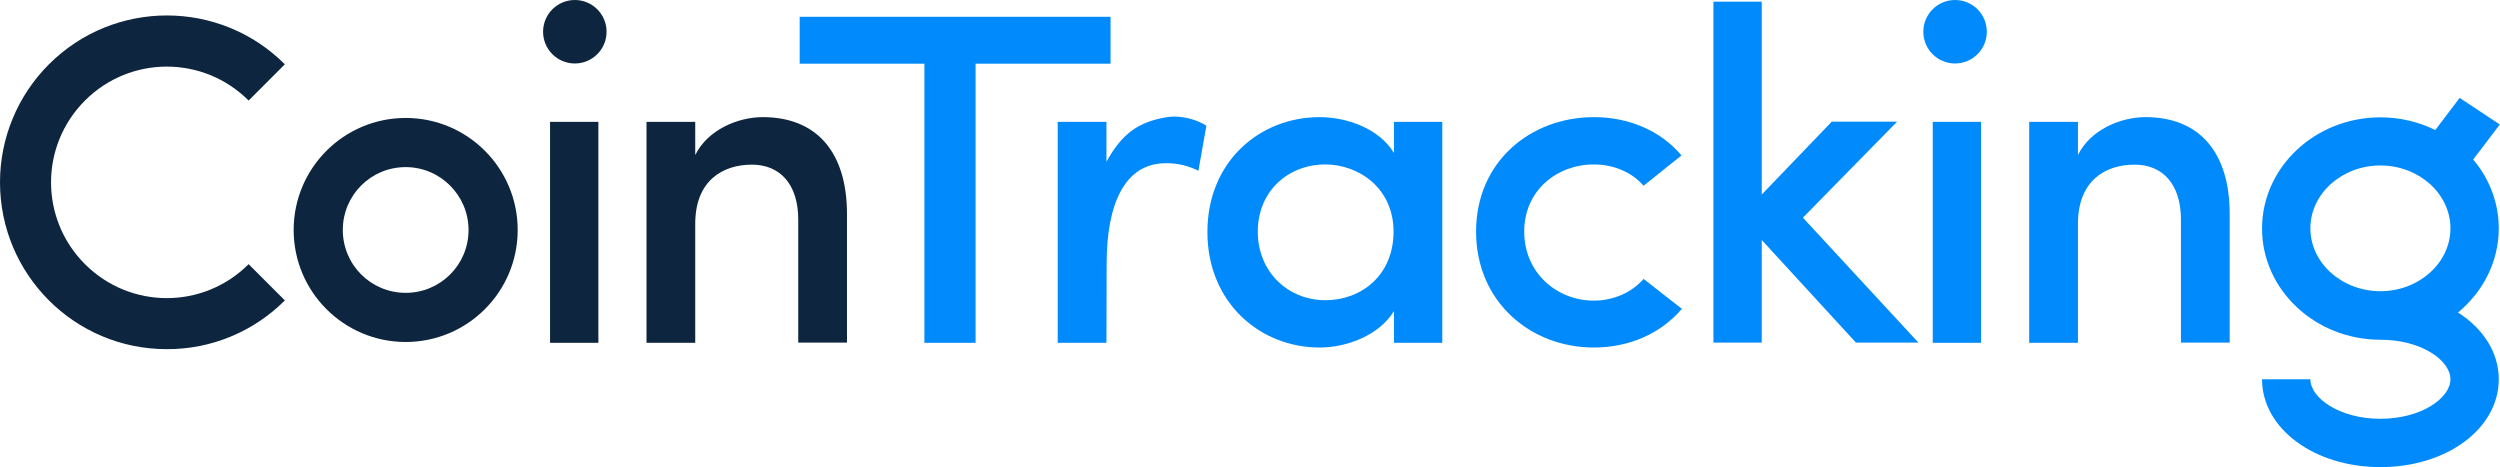
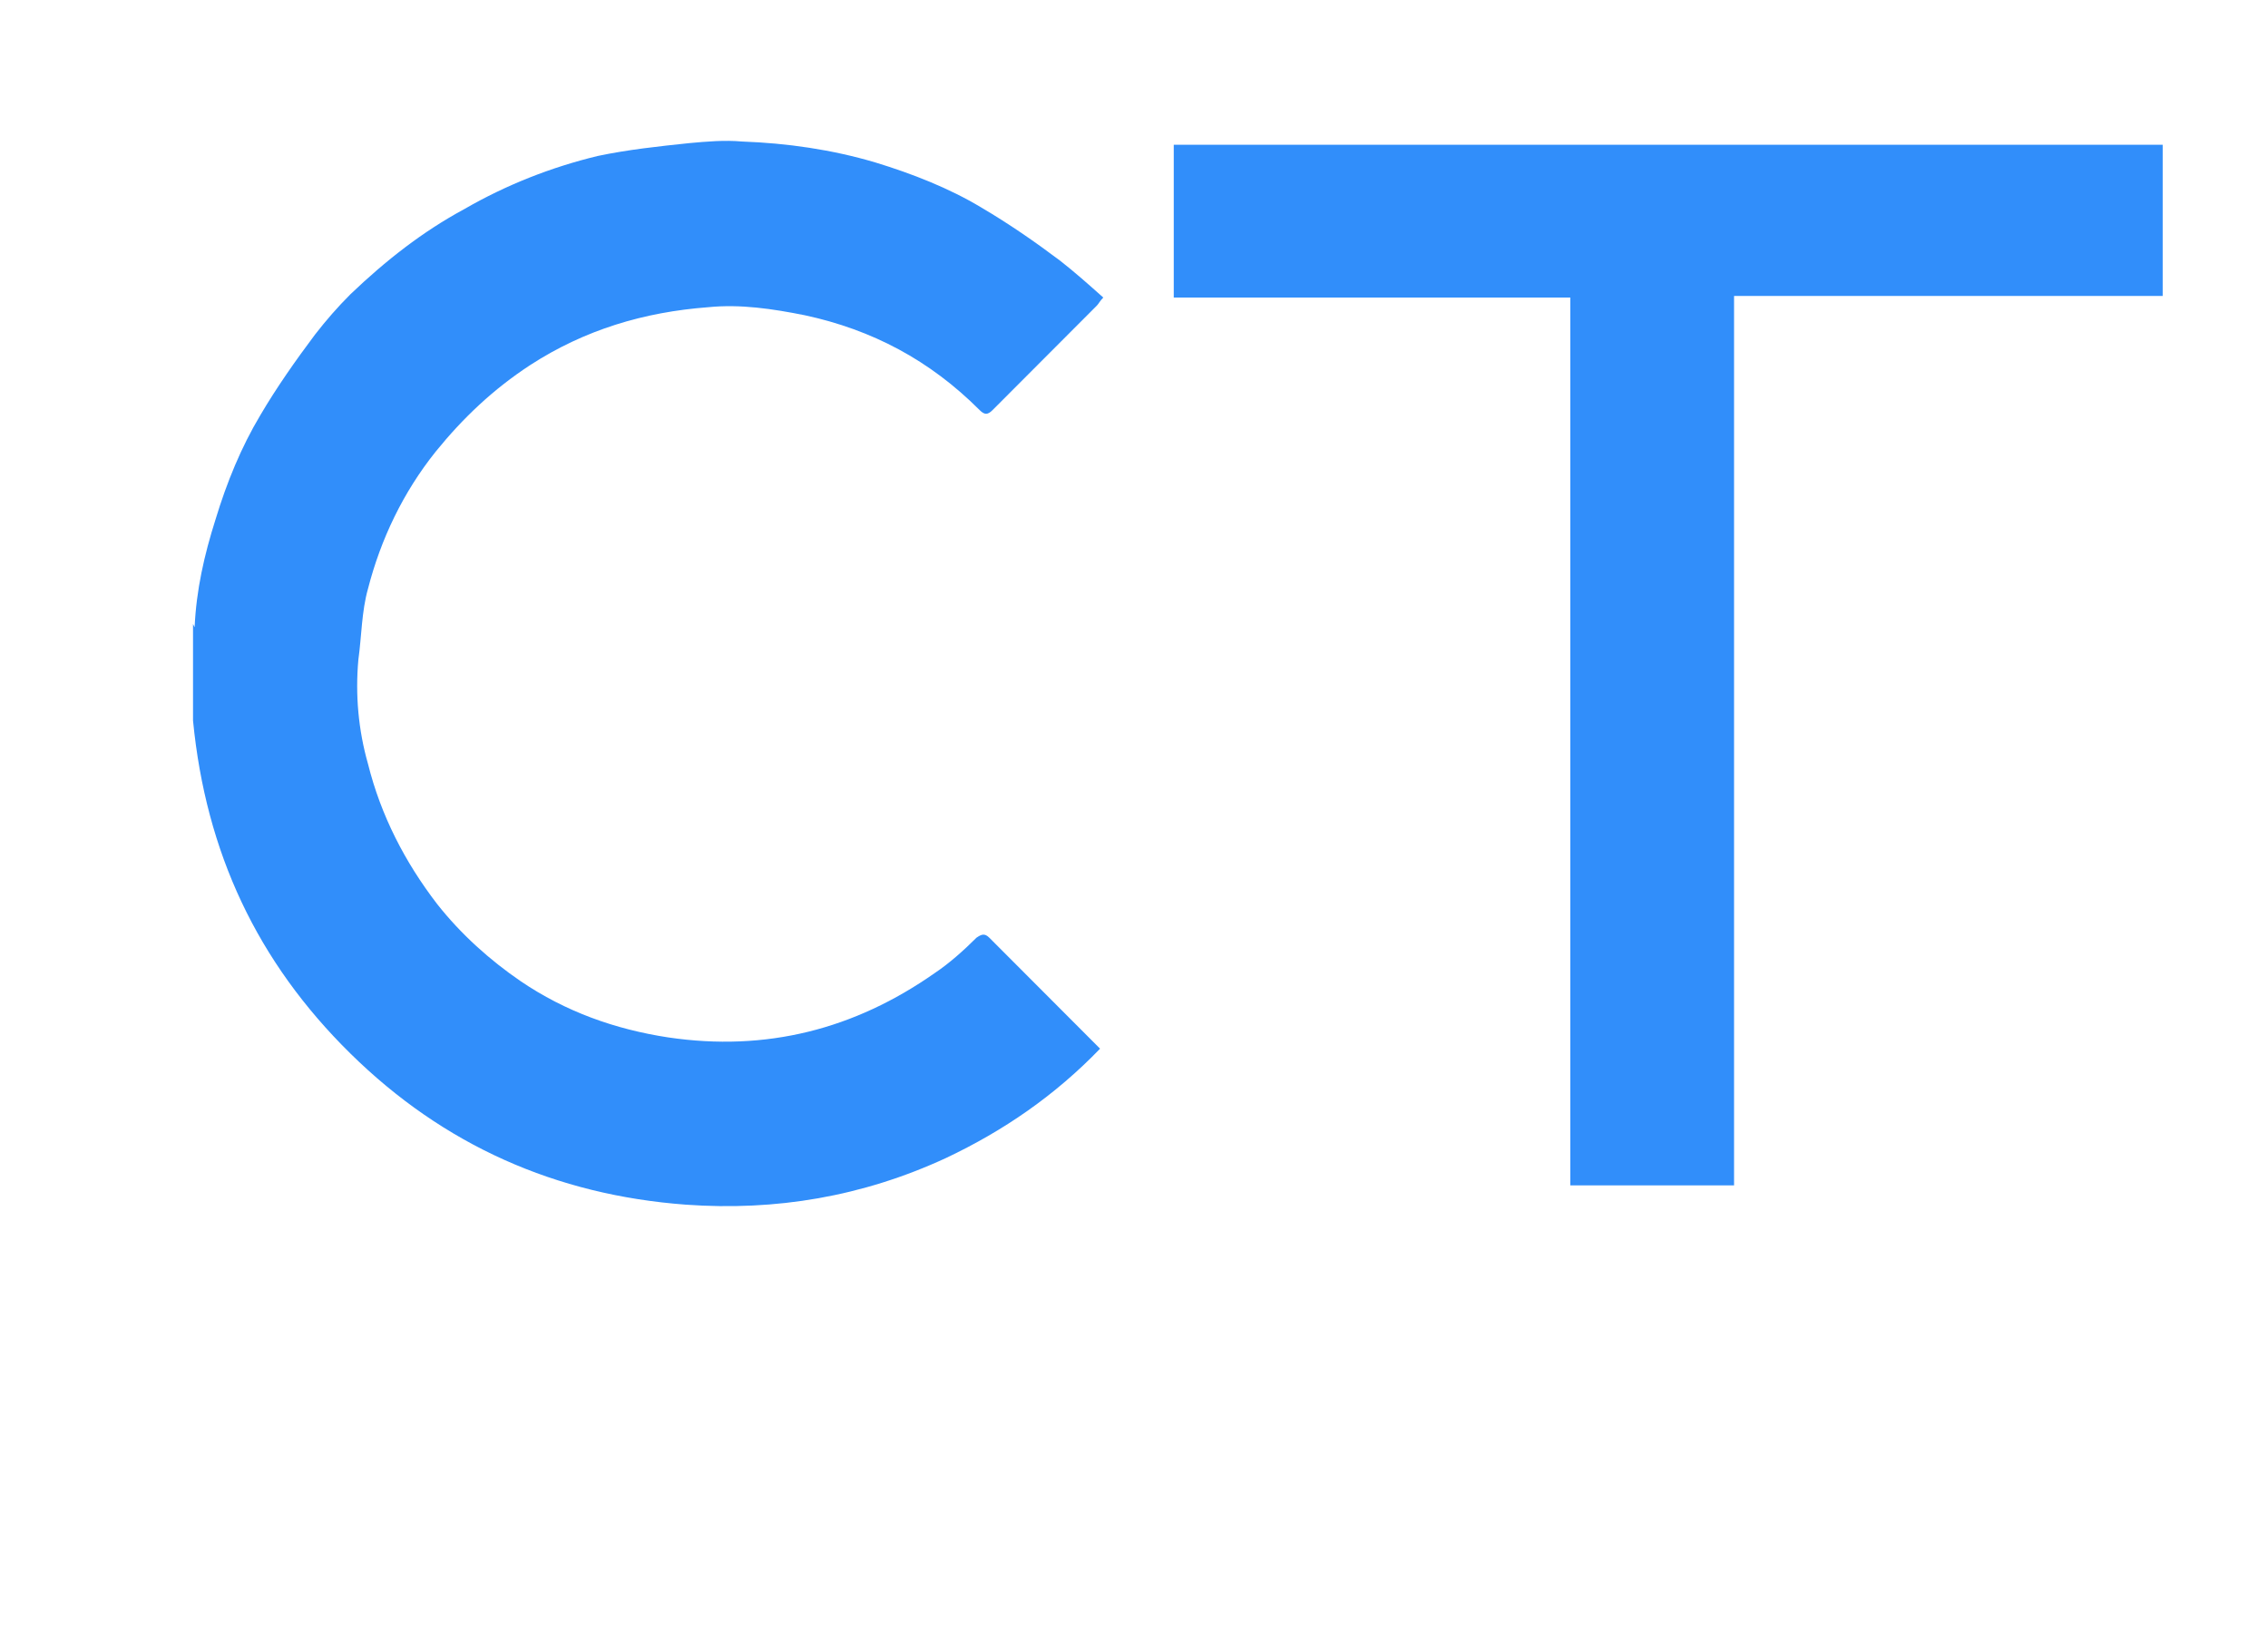
- <svg xmlns="http://www.w3.org/2000/svg" version="1.1" id="Layer_1" x="0px" y="0px" viewBox="0 0 1220.8 227.9" style="enable-background:new 0 0 1220.8 227.9;" xml:space="preserve">
-   <style type="text/css">
- 	.st0{fill:#0D253E;}
- 	.st1{fill:#008AFB;}
- </style>
-   <g id="Layer_2_1_">
-     <g id="Layer_1-2">
-       <path class="st0" d="M198.1,167c-30.2,0-54.7-24.5-54.7-54.7s24.5-54.7,54.7-54.7s54.7,24.5,54.7,54.7l0,0    C252.8,142.5,228.3,167,198.1,167z M198.1,81.6c-17,0-30.7,13.7-30.7,30.7s13.7,30.7,30.7,30.7s30.7-13.7,30.7-30.7l0,0    C228.8,95.4,215,81.6,198.1,81.6z" />
-       <path class="st0" d="M292.2,59.5h-23.6v107.9h23.6V59.5z" />
-       <path class="st0" d="M339.5,167.4h-23.8V59.5h23.8v16.2c6.2-12.5,21-18.5,33-18.5c26.1,0,41.1,16.9,41.1,47.3v62.8h-23.8v-60.1    c0-17.1-8.8-26.8-22.6-26.8c-14.1,0-27.7,7.6-27.7,28.9V167.4z" />
-       <path class="st1" d="M390.6,8.2h151.7v22.9h-65.9v136.3h-25V31.1h-60.9V8.2H390.6z" />
-       <path class="st1" d="M540.3,167.4h-23.8V59.5h23.8V79c7.4-13.5,15.4-19.5,29.6-21.8c7.5-1.2,15.7,1.8,19.2,4.2l-3.9,22    c-4.9-2.5-10.4-3.8-15.9-3.7c-20.3,0-28.9,20.3-28.9,49L540.3,167.4L540.3,167.4z" />
-       <path class="st1" d="M680.7,151.9c-7.2,11.8-22.9,17.8-36.3,17.8c-29.1,0-54.8-21.9-54.8-56.4s25.6-56.1,54.8-56.1    c12.9,0,28.9,5.3,36.3,17.5V59.5h23.6v107.9h-23.6V151.9z M647.2,146.6c17.6,0,33.3-12.2,33.3-33.5s-17.1-32.8-33.3-32.8    c-18,0-33,12.9-33,32.8S629.2,146.6,647.2,146.6L647.2,146.6z" />
-       <path class="st1" d="M778.4,57.2c17.1,0,32.6,6.7,42.7,18.7l-18.5,14.8c-5.8-6.7-14.8-10.4-24.3-10.4c-18,0-34,12.7-34,32.8    s15.9,33.7,34,33.7c9.5,0,18.5-3.9,24.3-10.6l18.7,14.6c-10.2,12-25.6,18.9-43,18.9c-31,0-57.5-22.4-57.5-56.6    S747.4,57.2,778.4,57.2z" />
-       <path class="st1" d="M860.3,117.2v50.1h-23.6V0.8h23.6V95l34.2-35.6h31.9l-46,46.9l56.4,61h-30.5L860.3,117.2z" />
-       <path class="st1" d="M967.4,59.5h-23.6v107.9h23.6V59.5z" />
-       <path class="st1" d="M1014.7,167.4h-23.8V59.5h23.8v16.2c6.2-12.5,21-18.5,33-18.5c26.1,0,41.1,16.9,41.1,47.3v62.8H1065v-60.1    c0-17.1-8.8-26.8-22.6-26.8c-14.1,0-27.7,7.6-27.7,28.9V167.4z" />
-       <path class="st1" d="M1220.2,111.5c0-12.3-4.5-24.2-12.5-33.6l13-17.1l-19.6-13l-11.9,15.7c-8.3-4.1-17.5-6.2-26.8-6.2    c-31.9,0-57.8,24.4-57.8,54.3s25.9,54.3,57.8,54.3c20.2,0,34.2,10.2,34.2,19.3s-14.1,19.3-34.2,19.3s-34.2-10.2-34.2-19.3h-23.6    c0,24,25.4,42.9,57.8,42.9s57.8-18.8,57.8-42.9c0-13.2-7.7-24.8-19.9-32.6C1212.5,142.5,1220.2,127.8,1220.2,111.5z M1128.2,111.5    c0-16.9,15.4-30.7,34.2-30.7s34.2,13.8,34.2,30.7s-15.4,30.7-34.2,30.7S1128.2,128.4,1128.2,111.5L1128.2,111.5z" />
-       <path class="st0" d="M81.4,170.5C36.4,170.5,0,134,0,89c0-21.6,8.6-42.3,23.9-57.6c31.8-31.8,83.4-31.8,115.2,0l0,0l-17.7,17.7    C99.3,27,63.6,27,41.5,49.1s-22.1,57.8,0,79.9s57.8,22.1,79.9,0l17.7,17.7C123.8,162,103.1,170.6,81.4,170.5z" />
-       <circle class="st0" cx="280.7" cy="15.5" r="15.5" />
-       <circle class="st1" cx="954.7" cy="15.5" r="15.5" />
-     </g>
-   </g>
+ <svg xmlns="http://www.w3.org/2000/svg" width="94" height="68" viewBox="0 0 94 68" fill="none">
+   <path d="M8.067 26C8.133 24.466 8.466 23 8.932 21.533C9.397 20 9.996 18.533 10.795 17.2C11.46 16.067 12.258 14.933 13.057 13.867C13.523 13.267 13.989 12.733 14.521 12.2C15.985 10.8 17.515 9.6 19.245 8.666C20.975 7.666 22.838 6.933 24.768 6.466C26.032 6.2 27.296 6.066 28.56 5.933C29.292 5.866 30.024 5.8 30.756 5.866C32.619 5.933 34.482 6.2 36.279 6.733C37.809 7.2 39.34 7.8 40.67 8.6C41.801 9.266 42.866 10 43.931 10.8C44.53 11.267 45.129 11.8 45.727 12.333C45.594 12.466 45.528 12.6 45.461 12.666C43.997 14.133 42.6 15.533 41.136 17C40.937 17.2 40.803 17.2 40.604 17C38.541 14.933 36.146 13.666 33.351 13.066C32.02 12.8 30.69 12.6 29.359 12.733C26.697 12.933 24.235 13.666 21.973 15.133C20.443 16.133 19.178 17.333 18.047 18.733C16.716 20.4 15.785 22.333 15.253 24.4C14.986 25.333 14.986 26.4 14.854 27.333C14.72 28.8 14.854 30.267 15.253 31.666C15.785 33.8 16.783 35.733 18.114 37.467C19.112 38.733 20.31 39.8 21.574 40.666C23.437 41.933 25.5 42.666 27.695 43C31.754 43.6 35.414 42.666 38.741 40.333C39.34 39.933 39.938 39.4 40.471 38.867C40.67 38.733 40.803 38.666 41.003 38.867C42.533 40.4 44.064 41.933 45.594 43.467C43.731 45.4 41.602 46.867 39.206 48C35.746 49.6 32.154 50.2 28.427 49.933C23.038 49.533 18.38 47.467 14.521 43.666C10.662 39.867 8.532 35.333 8 29.866C8 28.666 8 27.533 8 26.333C8 26.2 8 26.067 8 25.866L8.067 26Z" fill="#318EFA" />
+   <path d="M71.87 18.6V49.133H65.083V12.333H48.648V6H89.635V12.267H71.87V18.533V18.6Z" fill="#318EFA" />
</svg>
